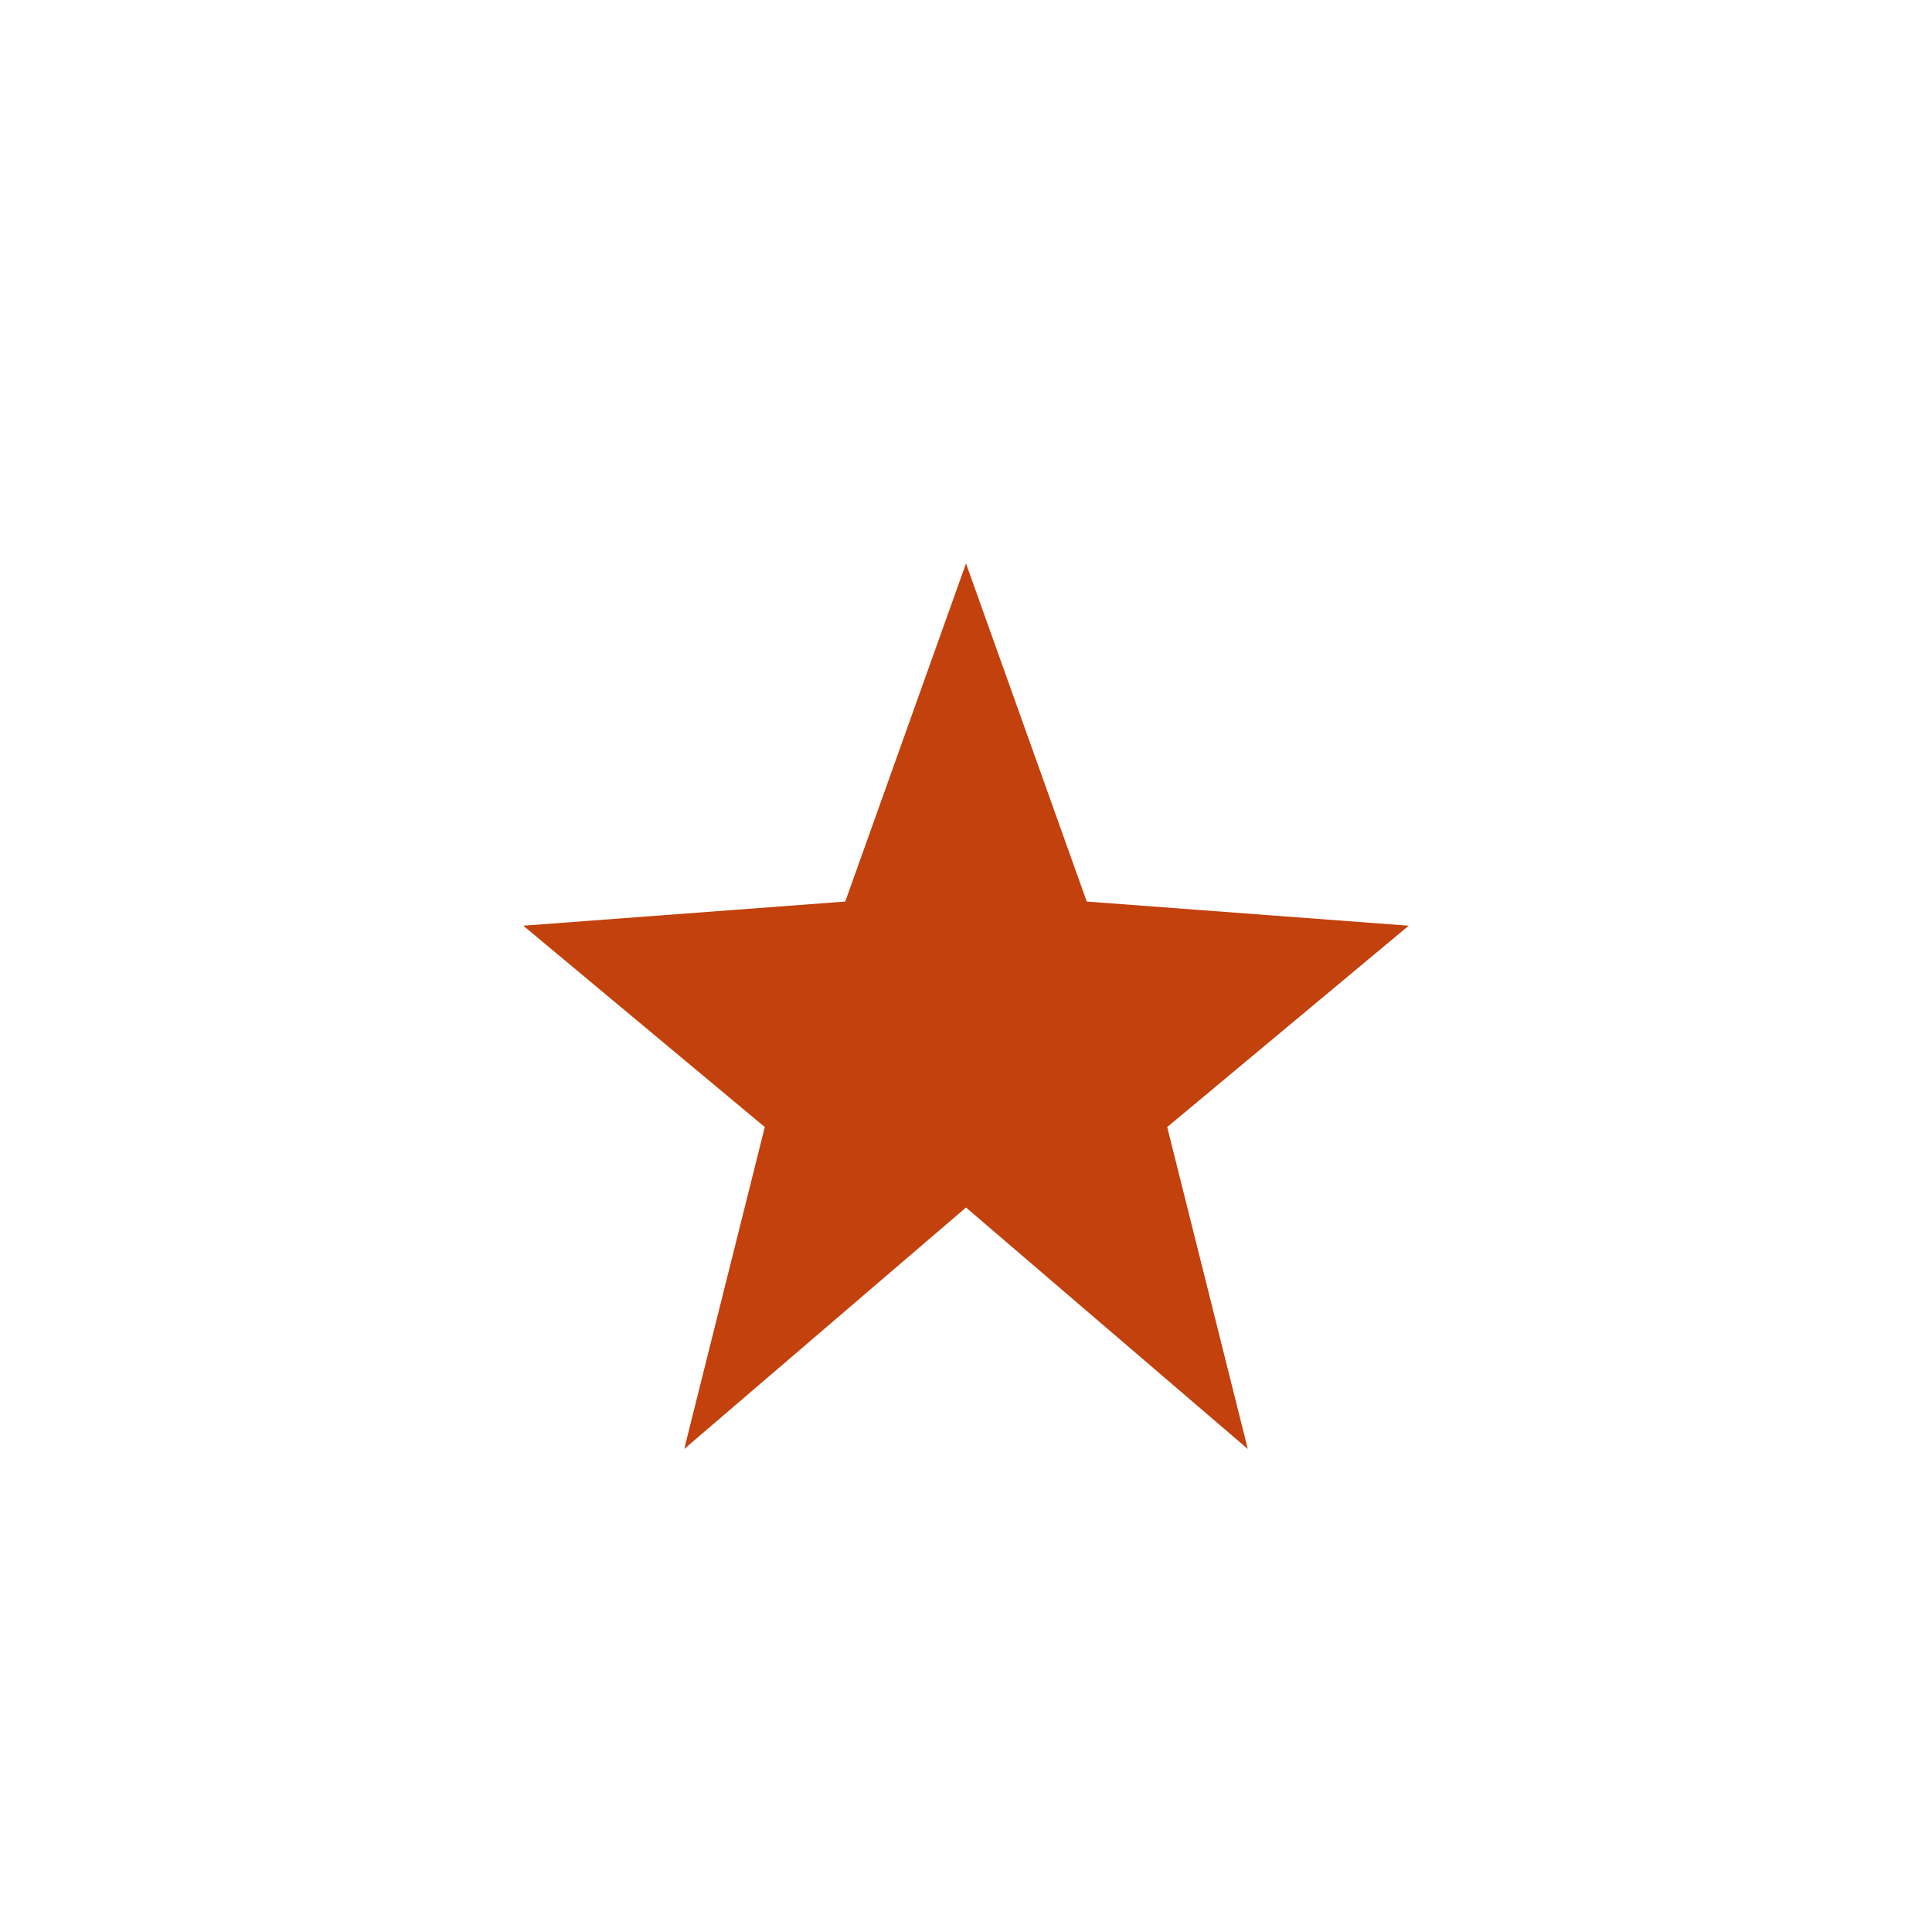
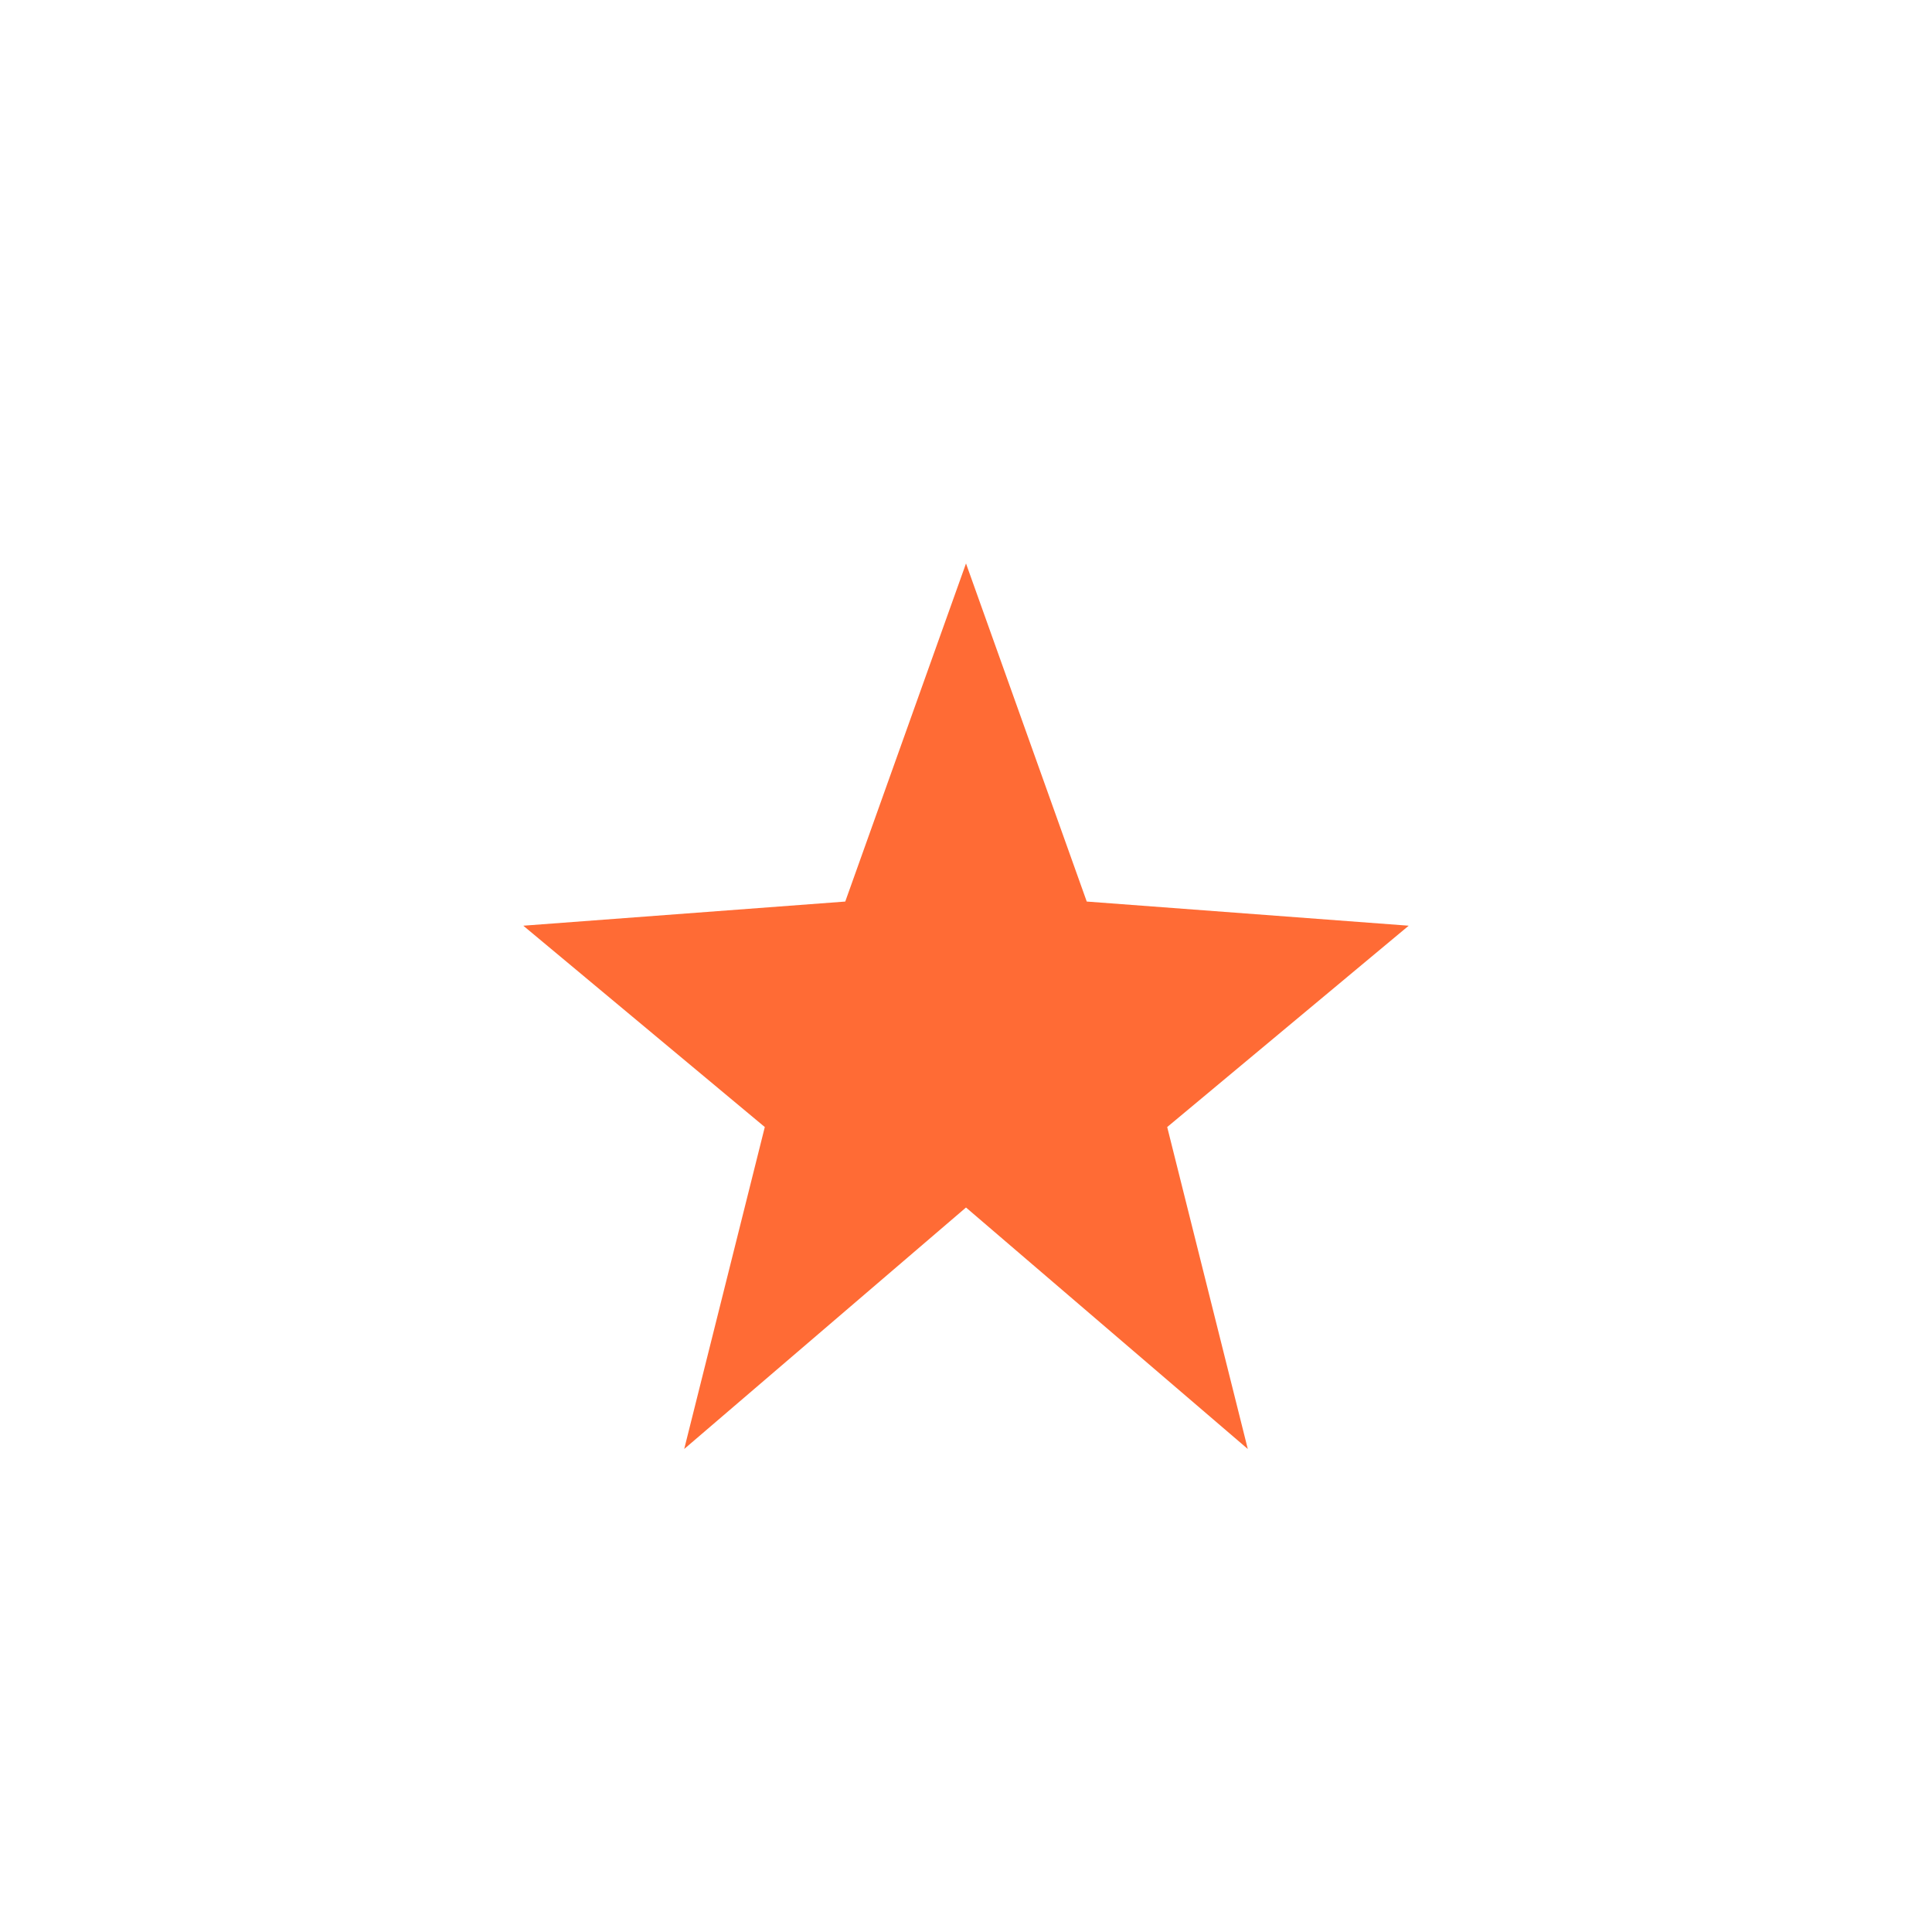
<svg xmlns="http://www.w3.org/2000/svg" preserveAspectRatio="none" overflow="visible" style="display: block;" width="14" height="14" viewBox="0 0 14 14" fill="none">
  <g id="Frame">
-     <path id="Vector" d="M7 8.75L4.958 10.5L5.542 8.167L3.792 6.708L6.125 6.533L7 4.083L7.875 6.533L10.208 6.708L8.458 8.167L9.042 10.5L7 8.75Z" fill="#c2410c" />
+     <path id="Vector" d="M7 8.75L4.958 10.5L5.542 8.167L3.792 6.708L6.125 6.533L7 4.083L7.875 6.533L10.208 6.708L8.458 8.167L9.042 10.5L7 8.75Z" fill="#ff6b35" />
  </g>
</svg>
